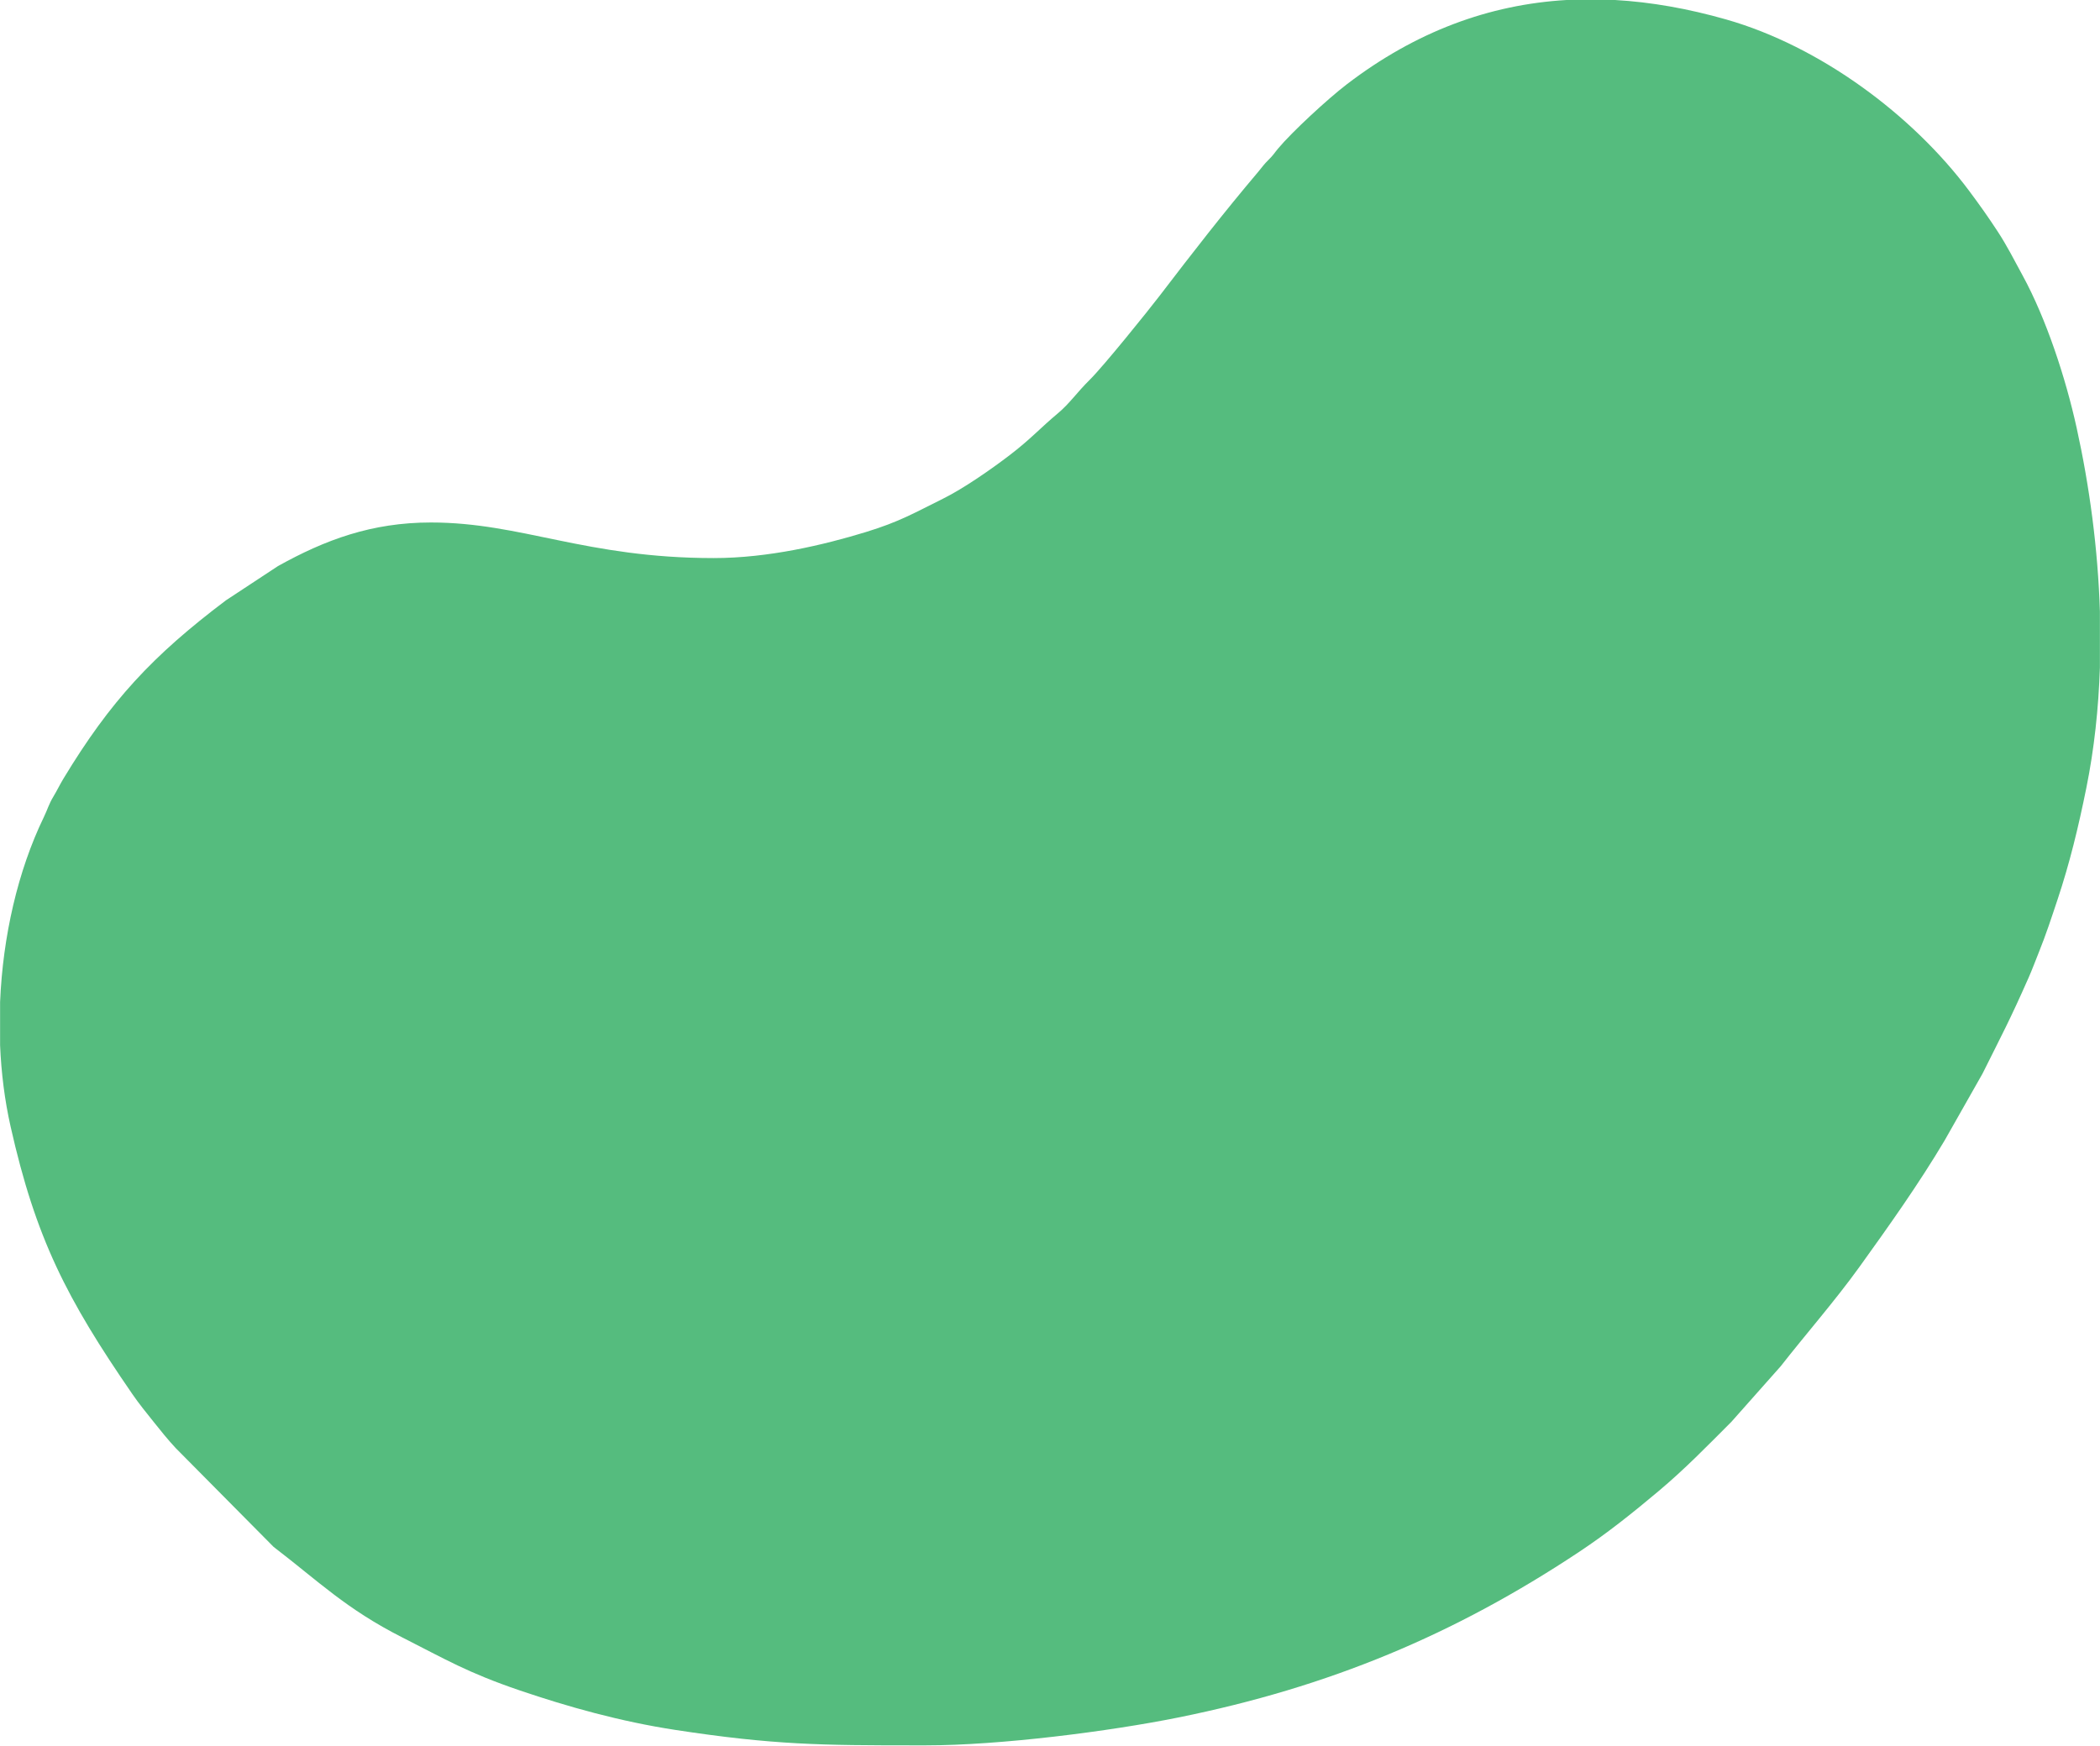
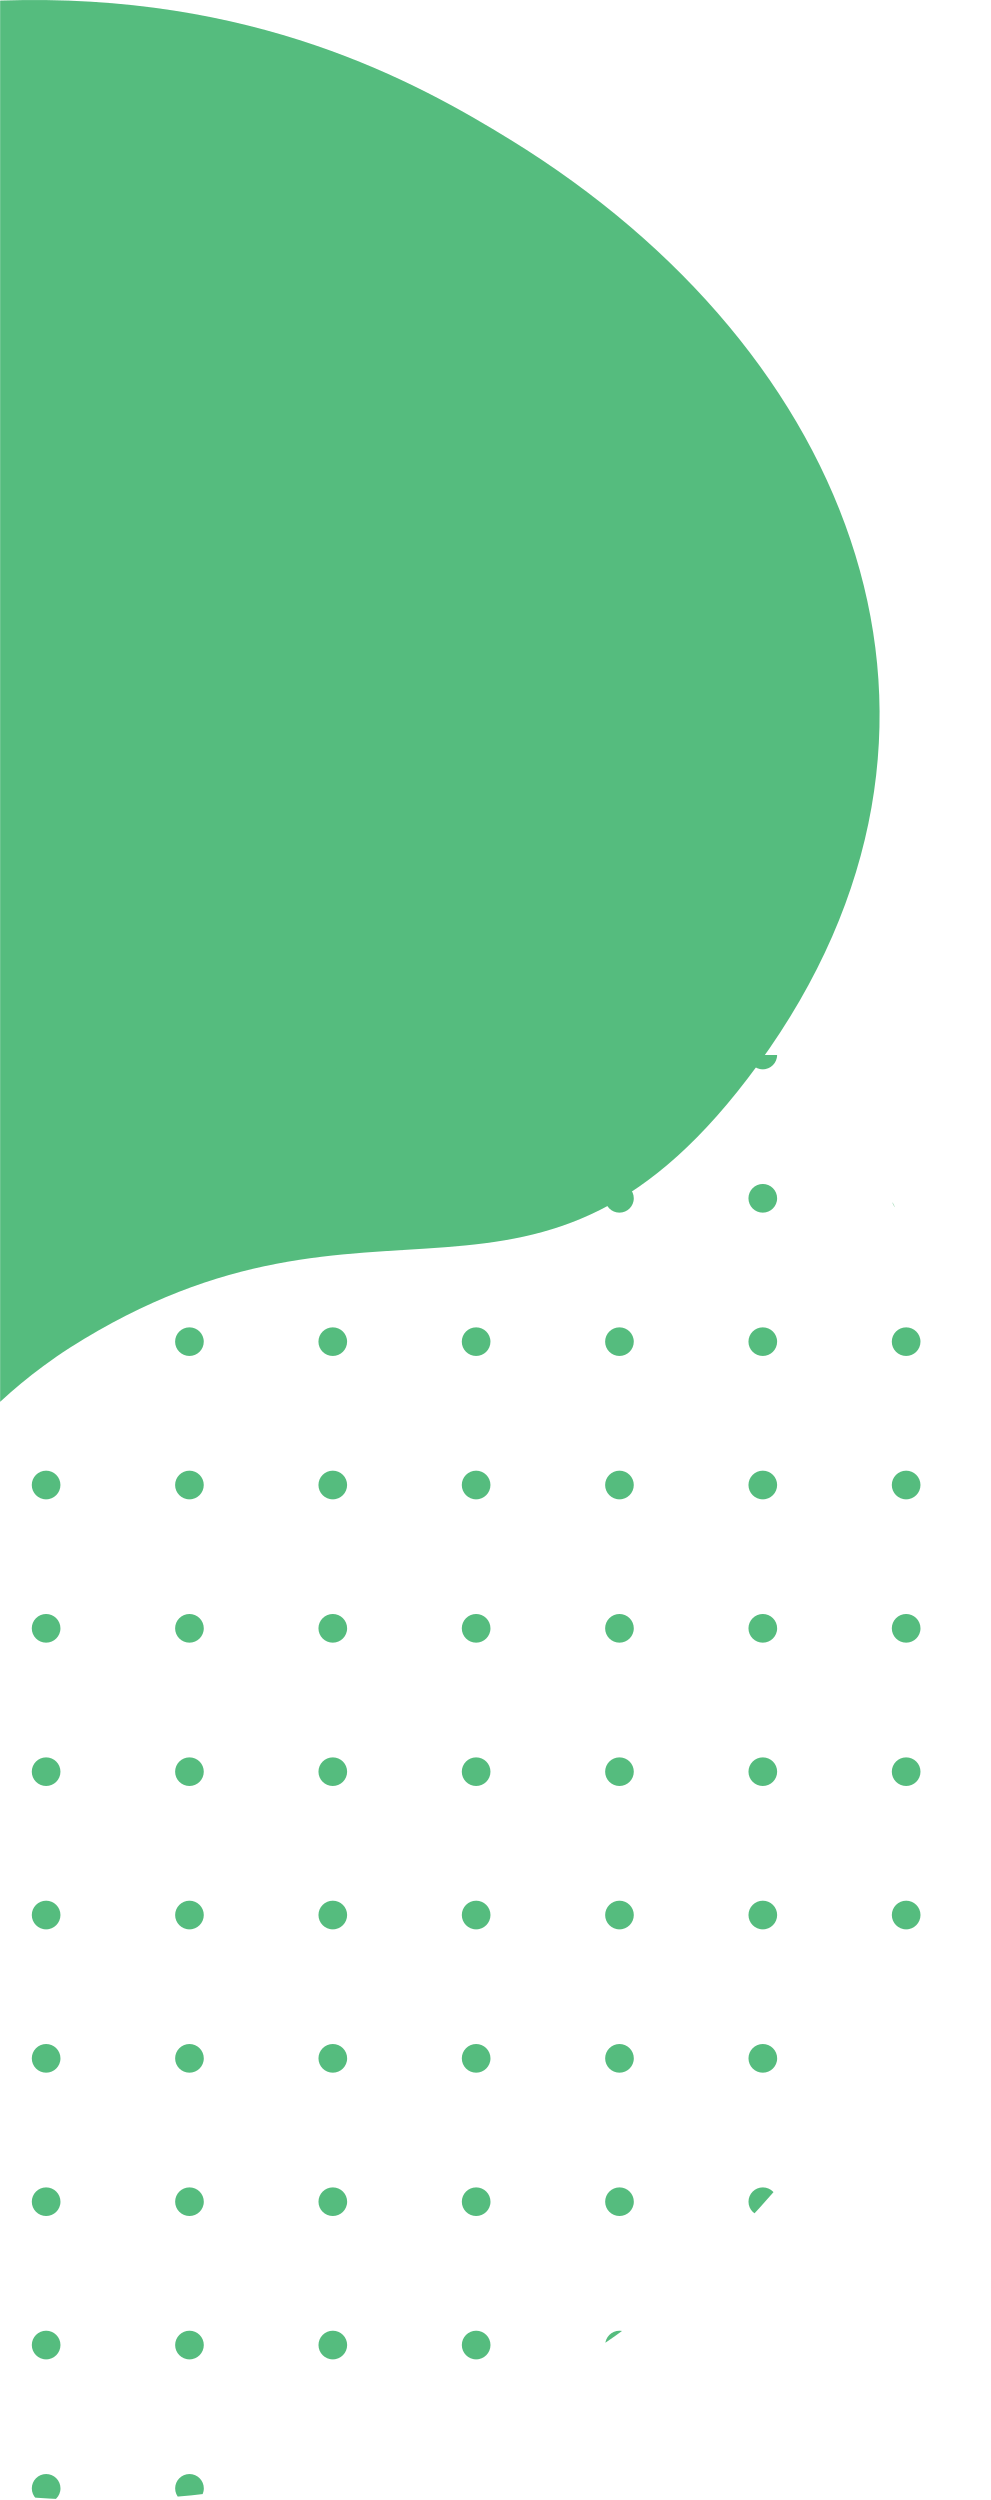
- <svg xmlns="http://www.w3.org/2000/svg" xml:space="preserve" width="5.655in" height="4.701in" version="1.1" style="shape-rendering:geometricPrecision; text-rendering:geometricPrecision; image-rendering:optimizeQuality; fill-rule:evenodd; clip-rule:evenodd" viewBox="0 0 5655 4701.42">
+ <svg xmlns="http://www.w3.org/2000/svg" xml:space="preserve" width="1.554in" height="3.921in" version="1.0" style="shape-rendering:geometricPrecision; text-rendering:geometricPrecision; image-rendering:optimizeQuality; fill-rule:evenodd; clip-rule:evenodd" viewBox="0 0 1553.65 3921.2">
  <defs>
    <style type="text/css">
   
-     .fil0 {fill:#55BC7E}
+     .fil2 {fill:none}
+     .fil0 {fill:#55BC7E;fill-rule:nonzero}
+     .fil1 {fill:#55BC7E}
   
  </style>
+     <clipPath id="id0">
+       <path d="M156.53 1126.97c771.61,0 1397.12,625.51 1397.12,1397.12 0,771.61 -625.51,1397.12 -1397.12,1397.12 -52.93,0 -105.13,-3.04 -156.53,-8.78l0 -2776.69c51.39,-5.73 103.6,-8.78 156.53,-8.78z" />
+     </clipPath>
  </defs>
  <g id="Layer_x0020_1">
-     <path class="fil0" d="M1921.99 1503.24c-345.33,0 -517.27,-95.85 -761.73,-95.85 -159.09,0 -284.53,46.43 -412.11,117.57l-139.93 92.13c-198.11,149.37 -311.27,271.38 -437.69,480.41 -10.27,16.98 -16.48,30.78 -27.17,48.5 -12.21,20.24 -15.33,33.87 -25.61,55.11 -69.96,144.56 -110.41,321.12 -117.76,498.06l0 116.37c3.14,74.77 12.41,148.35 28.13,218.3 67.91,302.28 151.32,464.61 328.01,721.24 18.64,27.07 37.07,49.46 56.86,74.3 19.64,24.66 38.25,47.92 59.93,71.23l263.59 266.09c121,92.65 195.43,167.32 346.38,243.83 116.41,59 176.17,95.06 316.3,142.75 130.3,44.35 271.3,83.83 418.27,106.37 266.04,40.8 396.29,41.74 649.66,41.76l12.36 0 12.56 0c202.06,0 496.69,-37.89 681.49,-75.19 405.54,-81.87 742.77,-222.88 1078.07,-445.39 76.89,-51.02 144.59,-105.22 214.44,-163.91 72.35,-60.78 130.21,-120.72 196.44,-186.94l132.81 -149.68c67.14,-85.93 146.85,-176.91 211.87,-267.35 79.86,-111.07 159.29,-222.69 229.43,-340.6l102.22 -180.27c53.11,-106.61 73.31,-143.39 124.36,-259.02 9.97,-22.57 17.58,-43.62 27.53,-68.31 19.35,-48.02 33.33,-91.04 50.17,-141.52 32.82,-98.38 56.15,-194.87 77.57,-300.77 21.28,-105.19 32.97,-214.41 36.56,-324.8l0 -150.56c-5.3,-168.55 -27.87,-336.83 -62.68,-494.83 -29.7,-134.83 -81.95,-293.76 -145.19,-409.71 -22.52,-41.3 -41.91,-80.06 -67.5,-119.14 -26.3,-40.15 -49.24,-72.44 -77.02,-109.63 -152.58,-204.26 -400.93,-389.09 -653.61,-461.23 -102.35,-29.22 -202.3,-47 -299.85,-52.57l-130.52 0c-208.92,12.32 -406.2,85.11 -591.62,226.94 -51.98,39.76 -147.93,128.58 -185.11,173.06 -11.11,13.3 -12.35,17.22 -25.42,30.07 -13.96,13.73 -15.97,18.26 -28.02,32.51 -94.06,111.21 -177.12,218.2 -265.91,334.39 -29.11,38.1 -150.47,188.98 -187.81,225.84 -35.34,34.89 -54.22,63.94 -86.03,90.53 -47.62,39.81 -73.2,69.37 -129.61,112.52 -48.77,37.31 -123.74,89.75 -180.02,117.61 -76.81,38.01 -116.97,62.05 -207.83,89.8 -113.04,34.54 -262,69.98 -409.26,69.98z" />
+     <g id="_1640509645888">
+       <path id="Vector_118" class="fil0" d="M-0 0.92c397.2,-13.61 652.62,127.28 800.88,218.61 538.15,331.25 773.91,921.04 387.81,1450.31 -348.86,478.12 -596.38,137.39 -1079.21,443.96 -14.38,9.17 -28.11,18.75 -41.45,28.65 -24.25,17.79 -46.83,36.61 -68.03,56.26l0 -2197.78z" />
+       <g>
+    </g>
+       <g style="clip-path:url(#id0)">
+         <g id="_1640509645440">
+           <path id="Union" class="fil1" d="M-1029.6 1654.73l-22.48 0 0 22.5c12.37,0 22.48,-10.1 22.48,-22.5zm202.35 22.5c12.37,0 22.48,-10.1 22.48,-22.5l-44.96 0c0,12.4 10.12,22.5 22.48,22.5zm247.31 -22.5c0,12.4 -10.12,22.5 -22.48,22.5 -12.37,0 -22.48,-10.1 -22.48,-22.5l44.96 0zm202.35 22.5c12.36,0 22.48,-10.1 22.48,-22.5l-44.96 0c0,12.4 10.12,22.5 22.48,22.5zm247.31 -22.5c0,12.4 -10.12,22.5 -22.48,22.5 -12.37,0 -22.48,-10.1 -22.48,-22.5l44.96 0zm202.34 22.5c12.37,0 22.48,-10.1 22.48,-22.5l-44.96 0c0,12.4 10.11,22.5 22.48,22.5zm247.31 -22.5c0,12.4 -10.12,22.5 -22.48,22.5 -12.37,0 -22.48,-10.1 -22.48,-22.5l44.96 0zm202.34 22.5c12.37,0 22.48,-10.1 22.48,-22.5l-44.96 0c0,12.4 10.11,22.5 22.48,22.5zm247.31 -22.5c0,12.4 -10.12,22.5 -22.48,22.5 -12.37,0 -22.48,-10.1 -22.48,-22.5l44.97 0zm202.34 22.5c12.37,0 22.48,-10.1 22.48,-22.5l-44.96 0c0,12.4 10.12,22.5 22.48,22.5zm247.31 -22.5c0,12.4 -10.12,22.5 -22.49,22.5 -12.37,0 -22.48,-10.1 -22.48,-22.5l44.97 0zm202.35 22.5c12.36,0 22.48,-10.1 22.48,-22.5l-44.97 0c0,12.4 10.13,22.5 22.49,22.5zm224.82 -22.5l0 22.5c-12.37,0 -22.48,-10.1 -22.48,-22.5l22.48 0zm-2675.43 224.79c0,-12.29 -10.11,-22.5 -22.48,-22.5l0 45c12.37,0 22.48,-10.1 22.48,-22.5zm224.83 0c0,12.5 -10.07,22.5 -22.48,22.5 -12.42,0 -22.48,-10 -22.48,-22.5 0,-12.39 10.07,-22.5 22.48,-22.5 12.41,0 22.48,10.11 22.48,22.5zm202.35 22.5c12.42,0 22.48,-10 22.48,-22.5 0,-12.39 -10.06,-22.5 -22.48,-22.5 -12.42,0 -22.48,10.11 -22.48,22.5 0,12.5 10.07,22.5 22.48,22.5zm247.31 -22.5c0,12.5 -10.07,22.5 -22.48,22.5 -12.42,0 -22.48,-10 -22.48,-22.5 0,-12.39 10.07,-22.5 22.48,-22.5 12.41,0 22.48,10.11 22.48,22.5zm202.34 22.5c12.42,0 22.48,-10 22.48,-22.5 0,-12.39 -10.07,-22.5 -22.48,-22.5 -12.41,0 -22.48,10.11 -22.48,22.5 0,12.5 10.07,22.5 22.48,22.5zm247.31 -22.5c0,12.5 -10.07,22.5 -22.48,22.5 -12.42,0 -22.48,-10 -22.48,-22.5 0,-12.39 10.06,-22.5 22.48,-22.5 12.42,0 22.48,10.11 22.48,22.5zm202.34 22.5c12.42,0 22.48,-10 22.48,-22.5 0,-12.39 -10.07,-22.5 -22.48,-22.5 -12.42,0 -22.48,10.11 -22.48,22.5 0,12.5 10.06,22.5 22.48,22.5zm247.31 -22.5c0,12.5 -10.07,22.5 -22.48,22.5 -12.42,0 -22.48,-10 -22.48,-22.5 0,-12.39 10.06,-22.5 22.48,-22.5 12.42,0 22.48,10.11 22.48,22.5zm202.34 22.5c12.42,0 22.48,-10 22.48,-22.5 0,-12.39 -10.07,-22.5 -22.48,-22.5 -12.42,0 -22.48,10.11 -22.48,22.5 0,12.5 10.07,22.5 22.48,22.5zm247.31 -22.5c0,12.5 -10.06,22.5 -22.48,22.5 -12.42,0 -22.48,-10 -22.48,-22.5 0,-12.39 10.07,-22.5 22.48,-22.5 12.42,0 22.48,10.11 22.48,22.5zm202.34 22.5c12.42,0 22.49,-10 22.49,-22.5 0,-12.39 -10.07,-22.5 -22.49,-22.5 -12.42,0 -22.48,10.11 -22.48,22.5 0,12.5 10.06,22.5 22.48,22.5zm247.31 -22.5c0,12.5 -10.06,22.5 -22.48,22.5 -12.42,0 -22.49,-10 -22.49,-22.5 0,-12.39 10.07,-22.5 22.49,-22.5 12.41,0 22.48,10.11 22.48,22.5zm179.87 0c0,12.4 10.11,22.5 22.48,22.5l0 -45c-12.37,0 -22.48,10.21 -22.48,22.5zm-2675.43 202.4c12.37,0 22.48,10.1 22.48,22.5 0,12.29 -10.11,22.39 -22.48,22.39l0 -44.89zm224.83 44.89c12.41,0 22.48,-10 22.48,-22.39 0,-12.5 -10.07,-22.5 -22.48,-22.5 -12.42,0 -22.48,10 -22.48,22.5 0,12.39 10.07,22.39 22.48,22.39zm247.31 -22.39c0,12.39 -10.06,22.39 -22.48,22.39 -12.42,0 -22.48,-10 -22.48,-22.39 0,-12.5 10.07,-22.5 22.48,-22.5 12.42,0 22.48,10 22.48,22.5zm202.35 22.39c12.41,0 22.48,-10 22.48,-22.39 0,-12.5 -10.07,-22.5 -22.48,-22.5 -12.42,0 -22.48,10 -22.48,22.5 0,12.39 10.07,22.39 22.48,22.39zm247.31 -22.39c0,12.39 -10.07,22.39 -22.48,22.39 -12.41,0 -22.48,-10 -22.48,-22.39 0,-12.5 10.07,-22.5 22.48,-22.5 12.42,0 22.48,10 22.48,22.5zm202.34 22.39c12.42,0 22.48,-10 22.48,-22.39 0,-12.5 -10.07,-22.5 -22.48,-22.5 -12.42,0 -22.48,10 -22.48,22.5 0,12.39 10.06,22.39 22.48,22.39zm247.31 -22.39c0,12.39 -10.07,22.39 -22.48,22.39 -12.42,0 -22.48,-10 -22.48,-22.39 0,-12.5 10.06,-22.5 22.48,-22.5 12.42,0 22.48,10 22.48,22.5zm202.34 22.39c12.42,0 22.48,-10 22.48,-22.39 0,-12.5 -10.07,-22.5 -22.48,-22.5 -12.42,0 -22.48,10 -22.48,22.5 0,12.39 10.06,22.39 22.48,22.39zm247.31 -22.39c0,12.39 -10.07,22.39 -22.48,22.39 -12.42,0 -22.48,-10 -22.48,-22.39 0,-12.5 10.07,-22.5 22.48,-22.5 12.42,0 22.48,10 22.48,22.5zm202.34 22.39c12.42,0 22.48,-10 22.48,-22.39 0,-12.5 -10.06,-22.5 -22.48,-22.5 -12.42,0 -22.48,10 -22.48,22.5 0,12.39 10.07,22.39 22.48,22.39zm247.31 -22.39c0,12.39 -10.07,22.39 -22.49,22.39 -12.42,0 -22.48,-10 -22.48,-22.39 0,-12.5 10.06,-22.5 22.48,-22.5 12.42,0 22.49,10 22.49,22.5zm202.35 22.39c12.41,0 22.48,-10 22.48,-22.39 0,-12.5 -10.06,-22.5 -22.48,-22.5 -12.42,0 -22.49,10 -22.49,22.5 0,12.39 10.07,22.39 22.49,22.39zm224.82 0c-12.37,0 -22.48,-10.1 -22.48,-22.39 0,-12.4 10.11,-22.5 22.48,-22.5l0 44.89zm-2675.43 202.4c0,-12.4 -10.11,-22.5 -22.48,-22.5l0 45c12.37,0 22.48,-10.1 22.48,-22.5zm224.83 0c0,12.4 -10.07,22.5 -22.48,22.5 -12.42,0 -22.48,-10.1 -22.48,-22.5 0,-12.4 10.07,-22.5 22.48,-22.5 12.41,0 22.48,10.1 22.48,22.5zm202.35 22.5c12.42,0 22.48,-10.1 22.48,-22.5 0,-12.4 -10.06,-22.5 -22.48,-22.5 -12.42,0 -22.48,10.1 -22.48,22.5 0,12.4 10.07,22.5 22.48,22.5zm247.31 -22.5c0,12.4 -10.07,22.5 -22.48,22.5 -12.42,0 -22.48,-10.1 -22.48,-22.5 0,-12.4 10.07,-22.5 22.48,-22.5 12.41,0 22.48,10.1 22.48,22.5zm202.34 22.5c12.42,0 22.48,-10.1 22.48,-22.5 0,-12.4 -10.07,-22.5 -22.48,-22.5 -12.41,0 -22.48,10.1 -22.48,22.5 0,12.4 10.07,22.5 22.48,22.5zm247.31 -22.5c0,12.4 -10.07,22.5 -22.48,22.5 -12.42,0 -22.48,-10.1 -22.48,-22.5 0,-12.4 10.06,-22.5 22.48,-22.5 12.42,0 22.48,10.1 22.48,22.5zm202.34 22.5c12.42,0 22.48,-10.1 22.48,-22.5 0,-12.4 -10.07,-22.5 -22.48,-22.5 -12.42,0 -22.48,10.1 -22.48,22.5 0,12.4 10.06,22.5 22.48,22.5zm247.31 -22.5c0,12.4 -10.07,22.5 -22.48,22.5 -12.42,0 -22.48,-10.1 -22.48,-22.5 0,-12.4 10.06,-22.5 22.48,-22.5 12.42,0 22.48,10.1 22.48,22.5zm202.34 22.5c12.42,0 22.48,-10.1 22.48,-22.5 0,-12.4 -10.07,-22.5 -22.48,-22.5 -12.42,0 -22.48,10.1 -22.48,22.5 0,12.4 10.07,22.5 22.48,22.5zm247.31 -22.5c0,12.4 -10.06,22.5 -22.48,22.5 -12.42,0 -22.48,-10.1 -22.48,-22.5 0,-12.4 10.07,-22.5 22.48,-22.5 12.42,0 22.48,10.1 22.48,22.5zm202.34 22.5c12.42,0 22.49,-10.1 22.49,-22.5 0,-12.4 -10.07,-22.5 -22.49,-22.5 -12.42,0 -22.48,10.1 -22.48,22.5 0,12.4 10.06,22.5 22.48,22.5zm247.31 -22.5c0,12.4 -10.06,22.5 -22.48,22.5 -12.42,0 -22.49,-10.1 -22.49,-22.5 0,-12.4 10.07,-22.5 22.49,-22.5 12.41,0 22.48,10.1 22.48,22.5zm179.87 0c0,12.4 10.11,22.5 22.48,22.5l0 -45c-12.37,0 -22.48,10.1 -22.48,22.5zm-2675.43 202.29c12.37,0 22.48,10.21 22.48,22.5 0,12.4 -10.11,22.5 -22.48,22.5l0 -45zm224.83 45c12.41,0 22.48,-10 22.48,-22.5 0,-12.4 -10.07,-22.5 -22.48,-22.5 -12.42,0 -22.48,10.1 -22.48,22.5 0,12.5 10.07,22.5 22.48,22.5zm247.31 -22.5c0,12.5 -10.06,22.5 -22.48,22.5 -12.42,0 -22.48,-10 -22.48,-22.5 0,-12.4 10.07,-22.5 22.48,-22.5 12.42,0 22.48,10.1 22.48,22.5zm202.35 22.5c12.41,0 22.48,-10 22.48,-22.5 0,-12.4 -10.07,-22.5 -22.48,-22.5 -12.42,0 -22.48,10.1 -22.48,22.5 0,12.5 10.07,22.5 22.48,22.5zm247.31 -22.5c0,12.5 -10.07,22.5 -22.48,22.5 -12.41,0 -22.48,-10 -22.48,-22.5 0,-12.4 10.07,-22.5 22.48,-22.5 12.42,0 22.48,10.1 22.48,22.5zm202.34 22.5c12.42,0 22.48,-10 22.48,-22.5 0,-12.4 -10.07,-22.5 -22.48,-22.5 -12.42,0 -22.48,10.1 -22.48,22.5 0,12.5 10.06,22.5 22.48,22.5zm247.31 -22.5c0,12.5 -10.07,22.5 -22.48,22.5 -12.42,0 -22.48,-10 -22.48,-22.5 0,-12.4 10.06,-22.5 22.48,-22.5 12.42,0 22.48,10.1 22.48,22.5zm202.34 22.5c12.42,0 22.48,-10 22.48,-22.5 0,-12.4 -10.07,-22.5 -22.48,-22.5 -12.42,0 -22.48,10.1 -22.48,22.5 0,12.5 10.06,22.5 22.48,22.5zm247.31 -22.5c0,12.5 -10.07,22.5 -22.48,22.5 -12.42,0 -22.48,-10 -22.48,-22.5 0,-12.4 10.07,-22.5 22.48,-22.5 12.42,0 22.48,10.1 22.48,22.5zm202.34 22.5c12.42,0 22.48,-10 22.48,-22.5 0,-12.4 -10.06,-22.5 -22.48,-22.5 -12.42,0 -22.48,10.1 -22.48,22.5 0,12.5 10.07,22.5 22.48,22.5zm247.31 -22.5c0,12.5 -10.07,22.5 -22.49,22.5 -12.42,0 -22.48,-10 -22.48,-22.5 0,-12.4 10.06,-22.5 22.48,-22.5 12.42,0 22.49,10.1 22.49,22.5zm202.35 22.5c12.41,0 22.48,-10 22.48,-22.5 0,-12.4 -10.06,-22.5 -22.48,-22.5 -12.42,0 -22.49,10.1 -22.49,22.5 0,12.5 10.07,22.5 22.49,22.5zm224.82 0c-12.37,0 -22.48,-10.1 -22.48,-22.5 0,-12.29 10.11,-22.5 22.48,-22.5l0 45zm-2675.43 202.4c0,-12.4 -10.11,-22.5 -22.48,-22.5l0 44.89c12.37,0 22.48,-10.1 22.48,-22.39zm224.83 0c0,12.39 -10.07,22.39 -22.48,22.39 -12.42,0 -22.48,-10 -22.48,-22.39 0,-12.5 10.07,-22.5 22.48,-22.5 12.41,0 22.48,10 22.48,22.5zm202.35 22.39c12.42,0 22.48,-10 22.48,-22.39 0,-12.5 -10.06,-22.5 -22.48,-22.5 -12.42,0 -22.48,10 -22.48,22.5 0,12.39 10.07,22.39 22.48,22.39zm247.31 -22.39c0,12.39 -10.07,22.39 -22.48,22.39 -12.42,0 -22.48,-10 -22.48,-22.39 0,-12.5 10.07,-22.5 22.48,-22.5 12.41,0 22.48,10 22.48,22.5zm202.34 22.39c12.42,0 22.48,-10 22.48,-22.39 0,-12.5 -10.07,-22.5 -22.48,-22.5 -12.41,0 -22.48,10 -22.48,22.5 0,12.39 10.07,22.39 22.48,22.39zm247.31 -22.39c0,12.39 -10.07,22.39 -22.48,22.39 -12.42,0 -22.48,-10 -22.48,-22.39 0,-12.5 10.06,-22.5 22.48,-22.5 12.42,0 22.48,10 22.48,22.5zm202.34 22.39c12.42,0 22.48,-10 22.48,-22.39 0,-12.5 -10.07,-22.5 -22.48,-22.5 -12.42,0 -22.48,10 -22.48,22.5 0,12.39 10.06,22.39 22.48,22.39zm247.31 -22.39c0,12.39 -10.07,22.39 -22.48,22.39 -12.42,0 -22.48,-10 -22.48,-22.39 0,-12.5 10.06,-22.5 22.48,-22.5 12.42,0 22.48,10 22.48,22.5zm202.34 22.39c12.42,0 22.48,-10 22.48,-22.39 0,-12.5 -10.07,-22.5 -22.48,-22.5 -12.42,0 -22.48,10 -22.48,22.5 0,12.39 10.07,22.39 22.48,22.39zm247.31 -22.39c0,12.39 -10.06,22.39 -22.48,22.39 -12.42,0 -22.48,-10 -22.48,-22.39 0,-12.5 10.07,-22.5 22.48,-22.5 12.42,0 22.48,10 22.48,22.5zm202.34 22.39c12.42,0 22.49,-10 22.49,-22.39 0,-12.5 -10.07,-22.5 -22.49,-22.5 -12.42,0 -22.48,10 -22.48,22.5 0,12.39 10.06,22.39 22.48,22.39zm247.31 -22.39c0,12.39 -10.06,22.39 -22.48,22.39 -12.42,0 -22.49,-10 -22.49,-22.39 0,-12.5 10.07,-22.5 22.49,-22.5 12.41,0 22.48,10 22.48,22.5zm179.87 0c0,12.29 10.11,22.39 22.48,22.39l0 -44.89c-12.37,0 -22.48,10.1 -22.48,22.5zm-2675.43 202.29c12.37,0 22.48,10.1 22.48,22.5 0,12.39 -10.11,22.5 -22.48,22.5l0 -45zm224.83 45c12.41,0 22.48,-10.11 22.48,-22.5 0,-12.4 -10.07,-22.5 -22.48,-22.5 -12.42,0 -22.48,10.1 -22.48,22.5 0,12.39 10.07,22.5 22.48,22.5zm247.31 -22.5c0,12.39 -10.06,22.5 -22.48,22.5 -12.42,0 -22.48,-10.11 -22.48,-22.5 0,-12.4 10.07,-22.5 22.48,-22.5 12.42,0 22.48,10.1 22.48,22.5zm202.35 22.5c12.41,0 22.48,-10.11 22.48,-22.5 0,-12.4 -10.07,-22.5 -22.48,-22.5 -12.42,0 -22.48,10.1 -22.48,22.5 0,12.39 10.07,22.5 22.48,22.5zm247.31 -22.5c0,12.39 -10.07,22.5 -22.48,22.5 -12.41,0 -22.48,-10.11 -22.48,-22.5 0,-12.4 10.07,-22.5 22.48,-22.5 12.42,0 22.48,10.1 22.48,22.5zm202.34 22.5c12.42,0 22.48,-10.11 22.48,-22.5 0,-12.4 -10.07,-22.5 -22.48,-22.5 -12.42,0 -22.48,10.1 -22.48,22.5 0,12.39 10.06,22.5 22.48,22.5zm247.31 -22.5c0,12.39 -10.07,22.5 -22.48,22.5 -12.42,0 -22.48,-10.11 -22.48,-22.5 0,-12.4 10.06,-22.5 22.48,-22.5 12.42,0 22.48,10.1 22.48,22.5zm202.34 22.5c12.42,0 22.48,-10.11 22.48,-22.5 0,-12.4 -10.07,-22.5 -22.48,-22.5 -12.42,0 -22.48,10.1 -22.48,22.5 0,12.39 10.06,22.5 22.48,22.5zm247.31 -22.5c0,12.39 -10.07,22.5 -22.48,22.5 -12.42,0 -22.48,-10.11 -22.48,-22.5 0,-12.4 10.07,-22.5 22.48,-22.5 12.42,0 22.48,10.1 22.48,22.5zm202.34 22.5c12.42,0 22.48,-10.11 22.48,-22.5 0,-12.4 -10.06,-22.5 -22.48,-22.5 -12.42,0 -22.48,10.1 -22.48,22.5 0,12.39 10.07,22.5 22.48,22.5zm247.31 -22.5c0,12.39 -10.07,22.5 -22.49,22.5 -12.42,0 -22.48,-10.11 -22.48,-22.5 0,-12.4 10.06,-22.5 22.48,-22.5 12.42,0 22.49,10.1 22.49,22.5zm202.35 22.5c12.41,0 22.48,-10.11 22.48,-22.5 0,-12.4 -10.06,-22.5 -22.48,-22.5 -12.42,0 -22.49,10.1 -22.49,22.5 0,12.39 10.07,22.5 22.49,22.5zm224.82 0c-12.37,0 -22.48,-10.11 -22.48,-22.5 0,-12.4 10.11,-22.5 22.48,-22.5l0 45zm-2675.43 202.29c0,-12.29 -10.11,-22.5 -22.48,-22.5l0 45c12.37,0 22.48,-10.11 22.48,-22.5zm224.83 0c0,12.5 -10.07,22.5 -22.48,22.5 -12.42,0 -22.48,-10 -22.48,-22.5 0,-12.4 10.07,-22.5 22.48,-22.5 12.41,0 22.48,10.1 22.48,22.5zm202.35 22.5c12.42,0 22.48,-10 22.48,-22.5 0,-12.4 -10.06,-22.5 -22.48,-22.5 -12.42,0 -22.48,10.1 -22.48,22.5 0,12.5 10.07,22.5 22.48,22.5zm247.31 -22.5c0,12.5 -10.07,22.5 -22.48,22.5 -12.42,0 -22.48,-10 -22.48,-22.5 0,-12.4 10.07,-22.5 22.48,-22.5 12.41,0 22.48,10.1 22.48,22.5zm202.34 22.5c12.42,0 22.48,-10 22.48,-22.5 0,-12.4 -10.07,-22.5 -22.48,-22.5 -12.41,0 -22.48,10.1 -22.48,22.5 0,12.5 10.07,22.5 22.48,22.5zm247.31 -22.5c0,12.5 -10.07,22.5 -22.48,22.5 -12.42,0 -22.48,-10 -22.48,-22.5 0,-12.4 10.06,-22.5 22.48,-22.5 12.42,0 22.48,10.1 22.48,22.5zm202.34 22.5c12.42,0 22.48,-10 22.48,-22.5 0,-12.4 -10.07,-22.5 -22.48,-22.5 -12.42,0 -22.48,10.1 -22.48,22.5 0,12.5 10.06,22.5 22.48,22.5zm247.31 -22.5c0,12.5 -10.07,22.5 -22.48,22.5 -12.42,0 -22.48,-10 -22.48,-22.5 0,-12.4 10.06,-22.5 22.48,-22.5 12.42,0 22.48,10.1 22.48,22.5zm202.34 22.5c12.42,0 22.48,-10 22.48,-22.5 0,-12.4 -10.07,-22.5 -22.48,-22.5 -12.42,0 -22.48,10.1 -22.48,22.5 0,12.5 10.07,22.5 22.48,22.5zm247.31 -22.5c0,12.5 -10.06,22.5 -22.48,22.5 -12.42,0 -22.48,-10 -22.48,-22.5 0,-12.4 10.07,-22.5 22.48,-22.5 12.42,0 22.48,10.1 22.48,22.5zm202.34 22.5c12.42,0 22.49,-10 22.49,-22.5 0,-12.4 -10.07,-22.5 -22.49,-22.5 -12.42,0 -22.48,10.1 -22.48,22.5 0,12.5 10.06,22.5 22.48,22.5zm247.31 -22.5c0,12.5 -10.06,22.5 -22.48,22.5 -12.42,0 -22.49,-10 -22.49,-22.5 0,-12.4 10.07,-22.5 22.49,-22.5 12.41,0 22.48,10.1 22.48,22.5zm179.87 0c0,12.39 10.11,22.5 22.48,22.5l0 -45c-12.37,0 -22.48,10.21 -22.48,22.5zm-2675.43 202.39c12.37,0 22.48,10.11 22.48,22.5 0,12.29 -10.11,22.4 -22.48,22.4l0 -44.9zm224.83 44.9c12.41,0 22.48,-10 22.48,-22.4 0,-12.5 -10.07,-22.5 -22.48,-22.5 -12.42,0 -22.48,10 -22.48,22.5 0,12.4 10.07,22.4 22.48,22.4zm247.31 -22.4c0,12.4 -10.06,22.4 -22.48,22.4 -12.42,0 -22.48,-10 -22.48,-22.4 0,-12.5 10.07,-22.5 22.48,-22.5 12.42,0 22.48,10 22.48,22.5zm202.35 22.4c12.41,0 22.48,-10 22.48,-22.4 0,-12.5 -10.07,-22.5 -22.48,-22.5 -12.42,0 -22.48,10 -22.48,22.5 0,12.4 10.07,22.4 22.48,22.4zm247.31 -22.4c0,12.4 -10.07,22.4 -22.48,22.4 -12.41,0 -22.48,-10 -22.48,-22.4 0,-12.5 10.07,-22.5 22.48,-22.5 12.42,0 22.48,10 22.48,22.5zm202.34 22.4c12.42,0 22.48,-10 22.48,-22.4 0,-12.5 -10.07,-22.5 -22.48,-22.5 -12.42,0 -22.48,10 -22.48,22.5 0,12.4 10.06,22.4 22.48,22.4zm247.31 -22.4c0,12.4 -10.07,22.4 -22.48,22.4 -12.42,0 -22.48,-10 -22.48,-22.4 0,-12.5 10.06,-22.5 22.48,-22.5 12.42,0 22.48,10 22.48,22.5zm202.34 22.4c12.42,0 22.48,-10 22.48,-22.4 0,-12.5 -10.07,-22.5 -22.48,-22.5 -12.42,0 -22.48,10 -22.48,22.5 0,12.4 10.06,22.4 22.48,22.4zm247.31 -22.4c0,12.4 -10.07,22.4 -22.48,22.4 -12.42,0 -22.48,-10 -22.48,-22.4 0,-12.5 10.07,-22.5 22.48,-22.5 12.42,0 22.48,10 22.48,22.5zm202.34 22.4c12.42,0 22.48,-10 22.48,-22.4 0,-12.5 -10.06,-22.5 -22.48,-22.5 -12.42,0 -22.48,10 -22.48,22.5 0,12.4 10.07,22.4 22.48,22.4zm247.31 -22.4c0,12.4 -10.07,22.4 -22.49,22.4 -12.42,0 -22.48,-10 -22.48,-22.4 0,-12.5 10.06,-22.5 22.48,-22.5 12.42,0 22.49,10 22.49,22.5zm202.35 22.4c12.41,0 22.48,-10 22.48,-22.4 0,-12.5 -10.06,-22.5 -22.48,-22.5 -12.42,0 -22.49,10 -22.49,22.5 0,12.4 10.07,22.4 22.49,22.4zm224.82 0c-12.37,0 -22.48,-10.11 -22.48,-22.4 0,-12.39 10.11,-22.5 22.48,-22.5l0 44.9zm-2675.43 202.39c0,-12.39 -10.11,-22.5 -22.48,-22.5l0 45c12.37,0 22.48,-10.1 22.48,-22.5zm224.83 0c0,12.4 -10.07,22.5 -22.48,22.5 -12.42,0 -22.48,-10.1 -22.48,-22.5 0,-12.39 10.07,-22.5 22.48,-22.5 12.41,0 22.48,10.11 22.48,22.5zm202.35 22.5c12.42,0 22.48,-10.1 22.48,-22.5 0,-12.39 -10.06,-22.5 -22.48,-22.5 -12.42,0 -22.48,10.11 -22.48,22.5 0,12.4 10.07,22.5 22.48,22.5zm247.31 -22.5c0,12.4 -10.07,22.5 -22.48,22.5 -12.42,0 -22.48,-10.1 -22.48,-22.5 0,-12.39 10.07,-22.5 22.48,-22.5 12.41,0 22.48,10.11 22.48,22.5zm202.34 22.5c12.42,0 22.48,-10.1 22.48,-22.5 0,-12.39 -10.07,-22.5 -22.48,-22.5 -12.41,0 -22.48,10.11 -22.48,22.5 0,12.4 10.07,22.5 22.48,22.5zm247.31 -22.5c0,12.4 -10.07,22.5 -22.48,22.5 -12.42,0 -22.48,-10.1 -22.48,-22.5 0,-12.39 10.06,-22.5 22.48,-22.5 12.42,0 22.48,10.11 22.48,22.5zm202.34 22.5c12.42,0 22.48,-10.1 22.48,-22.5 0,-12.39 -10.07,-22.5 -22.48,-22.5 -12.42,0 -22.48,10.11 -22.48,22.5 0,12.4 10.06,22.5 22.48,22.5zm247.31 -22.5c0,12.4 -10.07,22.5 -22.48,22.5 -12.42,0 -22.48,-10.1 -22.48,-22.5 0,-12.39 10.06,-22.5 22.48,-22.5 12.42,0 22.48,10.11 22.48,22.5zm202.34 22.5c12.42,0 22.48,-10.1 22.48,-22.5 0,-12.39 -10.07,-22.5 -22.48,-22.5 -12.42,0 -22.48,10.11 -22.48,22.5 0,12.4 10.07,22.5 22.48,22.5zm247.31 -22.5c0,12.4 -10.06,22.5 -22.48,22.5 -12.42,0 -22.48,-10.1 -22.48,-22.5 0,-12.39 10.07,-22.5 22.48,-22.5 12.42,0 22.48,10.11 22.48,22.5zm202.34 22.5c12.42,0 22.49,-10.1 22.49,-22.5 0,-12.39 -10.07,-22.5 -22.49,-22.5 -12.42,0 -22.48,10.11 -22.48,22.5 0,12.4 10.06,22.5 22.48,22.5zm247.31 -22.5c0,12.4 -10.06,22.5 -22.48,22.5 -12.42,0 -22.49,-10.1 -22.49,-22.5 0,-12.39 10.07,-22.5 22.49,-22.5 12.41,0 22.48,10.11 22.48,22.5zm179.87 0c0,12.4 10.11,22.5 22.48,22.5l0 -45c-12.37,0 -22.48,10.11 -22.48,22.5zm-2675.43 202.29c12.37,0 22.48,10.21 22.48,22.5 0,12.4 -10.11,22.5 -22.48,22.5l0 -45zm224.83 45c12.41,0 22.48,-10 22.48,-22.5 0,-12.39 -10.07,-22.5 -22.48,-22.5 -12.42,0 -22.48,10.11 -22.48,22.5 0,12.5 10.07,22.5 22.48,22.5zm247.31 -22.5c0,12.5 -10.06,22.5 -22.48,22.5 -12.42,0 -22.48,-10 -22.48,-22.5 0,-12.39 10.07,-22.5 22.48,-22.5 12.42,0 22.48,10.11 22.48,22.5zm202.35 22.5c12.41,0 22.48,-10 22.48,-22.5 0,-12.39 -10.07,-22.5 -22.48,-22.5 -12.42,0 -22.48,10.11 -22.48,22.5 0,12.5 10.07,22.5 22.48,22.5zm247.31 -22.5c0,12.5 -10.07,22.5 -22.48,22.5 -12.41,0 -22.48,-10 -22.48,-22.5 0,-12.39 10.07,-22.5 22.48,-22.5 12.42,0 22.48,10.11 22.48,22.5zm202.34 22.5c12.42,0 22.48,-10 22.48,-22.5 0,-12.39 -10.07,-22.5 -22.48,-22.5 -12.42,0 -22.48,10.11 -22.48,22.5 0,12.5 10.06,22.5 22.48,22.5zm247.31 -22.5c0,12.5 -10.07,22.5 -22.48,22.5 -12.42,0 -22.48,-10 -22.48,-22.5 0,-12.39 10.06,-22.5 22.48,-22.5 12.42,0 22.48,10.11 22.48,22.5zm202.34 22.5c12.42,0 22.48,-10 22.48,-22.5 0,-12.39 -10.07,-22.5 -22.48,-22.5 -12.42,0 -22.48,10.11 -22.48,22.5 0,12.5 10.06,22.5 22.48,22.5zm247.31 -22.5c0,12.5 -10.07,22.5 -22.48,22.5 -12.42,0 -22.48,-10 -22.48,-22.5 0,-12.39 10.07,-22.5 22.48,-22.5 12.42,0 22.48,10.11 22.48,22.5zm202.34 22.5c12.42,0 22.48,-10 22.48,-22.5 0,-12.39 -10.06,-22.5 -22.48,-22.5 -12.42,0 -22.48,10.11 -22.48,22.5 0,12.5 10.07,22.5 22.48,22.5zm247.31 -22.5c0,12.5 -10.07,22.5 -22.49,22.5 -12.42,0 -22.48,-10 -22.48,-22.5 0,-12.39 10.06,-22.5 22.48,-22.5 12.42,0 22.49,10.11 22.49,22.5zm202.35 22.5c12.41,0 22.48,-10 22.48,-22.5 0,-12.39 -10.06,-22.5 -22.48,-22.5 -12.42,0 -22.49,10.11 -22.49,22.5 0,12.5 10.07,22.5 22.49,22.5zm224.82 0c-12.37,0 -22.48,-10.1 -22.48,-22.5 0,-12.29 10.11,-22.5 22.48,-22.5l0 45zm-2675.43 202.4c0,-12.4 -10.11,-22.5 -22.48,-22.5l0 44.9c12.37,0 22.48,-10.11 22.48,-22.4zm224.83 0c0,12.4 -10.07,22.4 -22.48,22.4 -12.42,0 -22.48,-10 -22.48,-22.4 0,-12.5 10.07,-22.5 22.48,-22.5 12.41,0 22.48,10 22.48,22.5zm202.35 22.4c12.42,0 22.48,-10 22.48,-22.4 0,-12.5 -10.06,-22.5 -22.48,-22.5 -12.42,0 -22.48,10 -22.48,22.5 0,12.4 10.07,22.4 22.48,22.4zm247.31 -22.4c0,12.4 -10.07,22.4 -22.48,22.4 -12.42,0 -22.48,-10 -22.48,-22.4 0,-12.5 10.07,-22.5 22.48,-22.5 12.41,0 22.48,10 22.48,22.5zm202.34 22.4c12.42,0 22.48,-10 22.48,-22.4 0,-12.5 -10.07,-22.5 -22.48,-22.5 -12.41,0 -22.48,10 -22.48,22.5 0,12.4 10.07,22.4 22.48,22.4zm247.31 -22.4c0,12.4 -10.07,22.4 -22.48,22.4 -12.42,0 -22.48,-10 -22.48,-22.4 0,-12.5 10.06,-22.5 22.48,-22.5 12.42,0 22.48,10 22.48,22.5zm202.34 22.4c12.42,0 22.48,-10 22.48,-22.4 0,-12.5 -10.07,-22.5 -22.48,-22.5 -12.42,0 -22.48,10 -22.48,22.5 0,12.4 10.06,22.4 22.48,22.4zm247.31 -22.4c0,12.4 -10.07,22.4 -22.48,22.4 -12.42,0 -22.48,-10 -22.48,-22.4 0,-12.5 10.06,-22.5 22.48,-22.5 12.42,0 22.48,10 22.48,22.5zm202.34 22.4c12.42,0 22.48,-10 22.48,-22.4 0,-12.5 -10.07,-22.5 -22.48,-22.5 -12.42,0 -22.48,10 -22.48,22.5 0,12.4 10.07,22.4 22.48,22.4zm247.31 -22.4c0,12.4 -10.06,22.4 -22.48,22.4 -12.42,0 -22.48,-10 -22.48,-22.4 0,-12.5 10.07,-22.5 22.48,-22.5 12.42,0 22.48,10 22.48,22.5zm202.34 22.4c12.42,0 22.49,-10 22.49,-22.4 0,-12.5 -10.07,-22.5 -22.49,-22.5 -12.42,0 -22.48,10 -22.48,22.5 0,12.4 10.06,22.4 22.48,22.4zm247.31 -22.4c0,12.4 -10.06,22.4 -22.48,22.4 -12.42,0 -22.49,-10 -22.49,-22.4 0,-12.5 10.07,-22.5 22.49,-22.5 12.41,0 22.48,10 22.48,22.5zm179.87 0c0,12.29 10.11,22.4 22.48,22.4l0 -44.9c-12.37,0 -22.48,10.1 -22.48,22.5zm-2675.43 224.79l0 -22.5c12.37,0 22.48,10.11 22.48,22.5l-22.48 0zm224.83 -22.5c-12.37,0 -22.48,10.11 -22.48,22.5l44.96 0c0,-12.39 -10.11,-22.5 -22.48,-22.5zm202.34 22.5c0,-12.39 10.12,-22.5 22.48,-22.5 12.36,0 22.48,10.11 22.48,22.5l-44.96 0zm247.31 -22.5c-12.37,0 -22.48,10.11 -22.48,22.5l44.96 0c0,-12.39 -10.12,-22.5 -22.48,-22.5zm202.34 22.5c0,-12.39 10.11,-22.5 22.48,-22.5 12.37,0 22.48,10.11 22.48,22.5l-44.96 0zm247.31 -22.5c-12.37,0 -22.48,10.11 -22.48,22.5l44.96 0c0,-12.39 -10.12,-22.5 -22.48,-22.5zm202.35 22.5c0,-12.39 10.11,-22.5 22.48,-22.5 12.37,0 22.48,10.11 22.48,22.5l-44.96 0zm247.31 -22.5c-12.37,0 -22.48,10.11 -22.48,22.5l44.96 0c0,-12.39 -10.12,-22.5 -22.48,-22.5zm202.34 22.5c0,-12.39 10.12,-22.5 22.48,-22.5 12.37,0 22.48,10.11 22.48,22.5l-44.97 0zm247.31 -22.5c-12.37,0 -22.48,10.11 -22.48,22.5l44.96 0c0,-12.39 -10.11,-22.5 -22.48,-22.5zm202.34 22.5c0,-12.39 10.11,-22.5 22.48,-22.5 12.37,0 22.49,10.11 22.49,22.5l-44.97 0zm247.31 -22.5c-12.37,0 -22.49,10.11 -22.49,22.5l44.97 0c0,-12.39 -10.11,-22.5 -22.48,-22.5zm202.34 22.5c0,-12.39 10.11,-22.5 22.48,-22.5l0 22.5 -22.48 0z" />
+         </g>
+       </g>
+       <path class="fil2" d="M156.53 1126.97c771.61,0 1397.12,625.51 1397.12,1397.12 0,771.61 -625.51,1397.12 -1397.12,1397.12 -52.93,0 -105.13,-3.04 -156.53,-8.78l0 -2776.69c51.39,-5.73 103.6,-8.78 156.53,-8.78z" />
+     </g>
  </g>
</svg>
